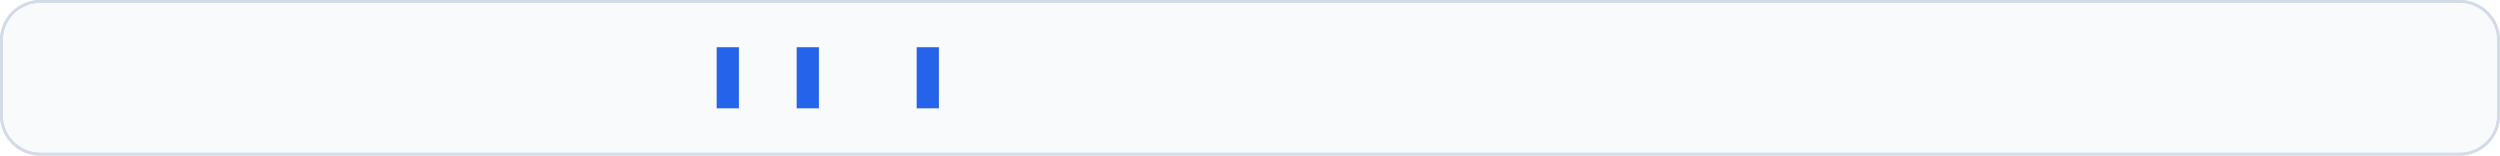
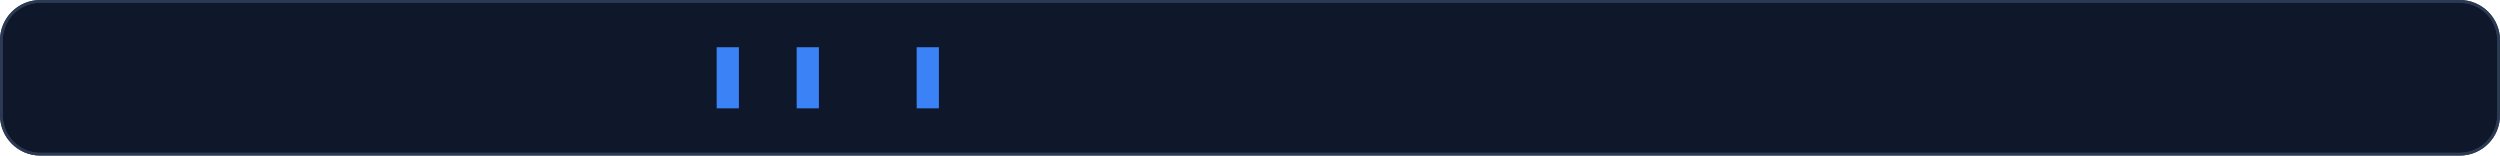
<svg xmlns="http://www.w3.org/2000/svg" viewBox="0 0 900 56" width="900" height="56" role="img">
-   <style>.t{font:16px ui-monospace,SFMono-Regular,Menlo,Consolas,'Liberation Mono','DejaVu Sans Mono',monospace}.cover{fill:#f8fafc}.cur{fill:#2563eb;animation:blink 1.05s steps(1) infinite}@keyframes blink{0%{opacity:1}50%{opacity:0}}@keyframes ln0{0%{opacity:1}22%{opacity:1}24%{opacity:0}100%{opacity:0}}@keyframes cv0{0%{transform:translateX(0);animation-timing-function:steps(30,end)}10%{transform:translateX(288px)}100%{transform:translateX(288px)}}.ln0{animation:ln0 18s linear infinite}.cv0{animation:cv0 18s linear infinite}@keyframes ln1{0%{opacity:0}24.998%{opacity:0}25%{opacity:1}47%{opacity:1}49%{opacity:0}100%{opacity:0}}@keyframes cv1{0%{transform:translateX(0)}25%{transform:translateX(0);animation-timing-function:steps(40,end)}35%{transform:translateX(384px)}100%{transform:translateX(384px)}}.ln1{animation:ln1 18s linear infinite}.cv1{animation:cv1 18s linear infinite}@keyframes ln2{0%{opacity:0}49.998%{opacity:0}50%{opacity:1}72%{opacity:1}74%{opacity:0}100%{opacity:0}}@keyframes cv2{0%{transform:translateX(0)}50%{transform:translateX(0);animation-timing-function:steps(34,end)}60%{transform:translateX(326.4px)}100%{transform:translateX(326.4px)}}.ln2{animation:ln2 18s linear infinite}.cv2{animation:cv2 18s linear infinite}@keyframes ln3{0%{opacity:0}74.998%{opacity:0}75%{opacity:1}97%{opacity:1}99%{opacity:0}100%{opacity:0}}@keyframes cv3{0%{transform:translateX(0)}75%{transform:translateX(0);animation-timing-function:steps(25,end)}85%{transform:translateX(240px)}100%{transform:translateX(240px)}}.ln3{animation:ln3 18s linear infinite}.cv3{animation:cv3 18s linear infinite}@media (prefers-reduced-motion:reduce){*{animation:none!important}.ln{opacity:0}.ln0{opacity:1}.cv{display:none}}</style>
-   <rect x=".5" y=".5" width="899" height="55" rx="14" fill="#f8fafc" stroke="#d3dbe6" />
+   <style>.t{font:16px ui-monospace,SFMono-Regular,Menlo,Consolas,'Liberation Mono','DejaVu Sans Mono',monospace}.cover{fill:#0f172a}.cur{fill:#3b82f6;animation:blink 1.05s steps(1) infinite}@keyframes blink{0%{opacity:1}50%{opacity:0}}@keyframes ln0{0%{opacity:1}22%{opacity:1}24%{opacity:0}100%{opacity:0}}@keyframes cv0{0%{transform:translateX(0);animation-timing-function:steps(30,end)}10%{transform:translateX(288px)}100%{transform:translateX(288px)}}.ln0{animation:ln0 18s linear infinite}.cv0{animation:cv0 18s linear infinite}@keyframes ln1{0%{opacity:0}24.998%{opacity:0}25%{opacity:1}47%{opacity:1}49%{opacity:0}100%{opacity:0}}@keyframes cv1{0%{transform:translateX(0)}25%{transform:translateX(0);animation-timing-function:steps(40,end)}35%{transform:translateX(384px)}100%{transform:translateX(384px)}}.ln1{animation:ln1 18s linear infinite}.cv1{animation:cv1 18s linear infinite}@keyframes ln2{0%{opacity:0}49.998%{opacity:0}50%{opacity:1}72%{opacity:1}74%{opacity:0}100%{opacity:0}}@keyframes cv2{0%{transform:translateX(0)}50%{transform:translateX(0);animation-timing-function:steps(34,end)}60%{transform:translateX(326.4px)}100%{transform:translateX(326.4px)}}.ln2{animation:ln2 18s linear infinite}.cv2{animation:cv2 18s linear infinite}@keyframes ln3{0%{opacity:0}74.998%{opacity:0}75%{opacity:1}97%{opacity:1}99%{opacity:0}100%{opacity:0}}@keyframes cv3{0%{transform:translateX(0)}75%{transform:translateX(0);animation-timing-function:steps(25,end)}85%{transform:translateX(240px)}100%{transform:translateX(240px)}}.ln3{animation:ln3 18s linear infinite}.cv3{animation:cv3 18s linear infinite}@media (prefers-reduced-motion:reduce){*{animation:none!important}.ln{opacity:0}.ln0{opacity:1}.cv{display:none}}</style>
+   <rect x=".5" y=".5" width="899" height="55" rx="14" fill="#0f172a" stroke="#2b3a52" />
  <g class="ln ln0">
-     <text class="t" x="306" y="34" textLength="288" fill="#0f172a">
-       <tspan fill="#2563eb">▸</tspan> a classic RTS, built in Rust</text>
+     <text class="t" x="306" y="34" textLength="288" fill="#e2e8f0">
+       <tspan fill="#3b82f6">▸</tspan> a classic RTS, built in Rust</text>
    <g class="cv cv0">
      <rect class="cover" x="306" y="14" width="584" height="28" />
      <rect class="cur" x="306" y="17" width="8" height="22" />
    </g>
  </g>
  <g class="ln ln1">
-     <text class="t" x="258" y="34" textLength="384" fill="#0f172a">
-       <tspan fill="#2563eb">▸</tspan> 15 patches · 111 commits · one history</text>
+     <text class="t" x="258" y="34" textLength="384" fill="#e2e8f0">
+       <tspan fill="#3b82f6">▸</tspan> 15 patches · 111 commits · one history</text>
    <g class="cv cv1">
      <rect class="cover" x="258" y="14" width="632" height="28" />
      <rect class="cur" x="258" y="17" width="8" height="22" />
    </g>
  </g>
  <g class="ln ln2">
-     <text class="t" x="286.8" y="34" textLength="326.4" fill="#0f172a">
-       <tspan fill="#2563eb">▸</tspan> every milestone, kept as a patch</text>
+     <text class="t" x="286.8" y="34" textLength="326.4" fill="#e2e8f0">
+       <tspan fill="#3b82f6">▸</tspan> every milestone, kept as a patch</text>
    <g class="cv cv2">
      <rect class="cover" x="286.8" y="14" width="603.2" height="28" />
      <rect class="cur" x="286.8" y="17" width="8" height="22" />
    </g>
  </g>
  <g class="ln ln3">
-     <text class="t" x="330" y="34" textLength="240" fill="#0f172a">
-       <tspan fill="#2563eb">▸</tspan> build. destroy. repeat.</text>
+     <text class="t" x="330" y="34" textLength="240" fill="#e2e8f0">
+       <tspan fill="#3b82f6">▸</tspan> build. destroy. repeat.</text>
    <g class="cv cv3">
      <rect class="cover" x="330" y="14" width="560" height="28" />
      <rect class="cur" x="330" y="17" width="8" height="22" />
    </g>
  </g>
-   <rect x=".5" y=".5" width="899" height="55" rx="14" fill="none" stroke="#d3dbe6" />
+   <rect x=".5" y=".5" width="899" height="55" rx="14" fill="none" stroke="#2b3a52" />
</svg>
